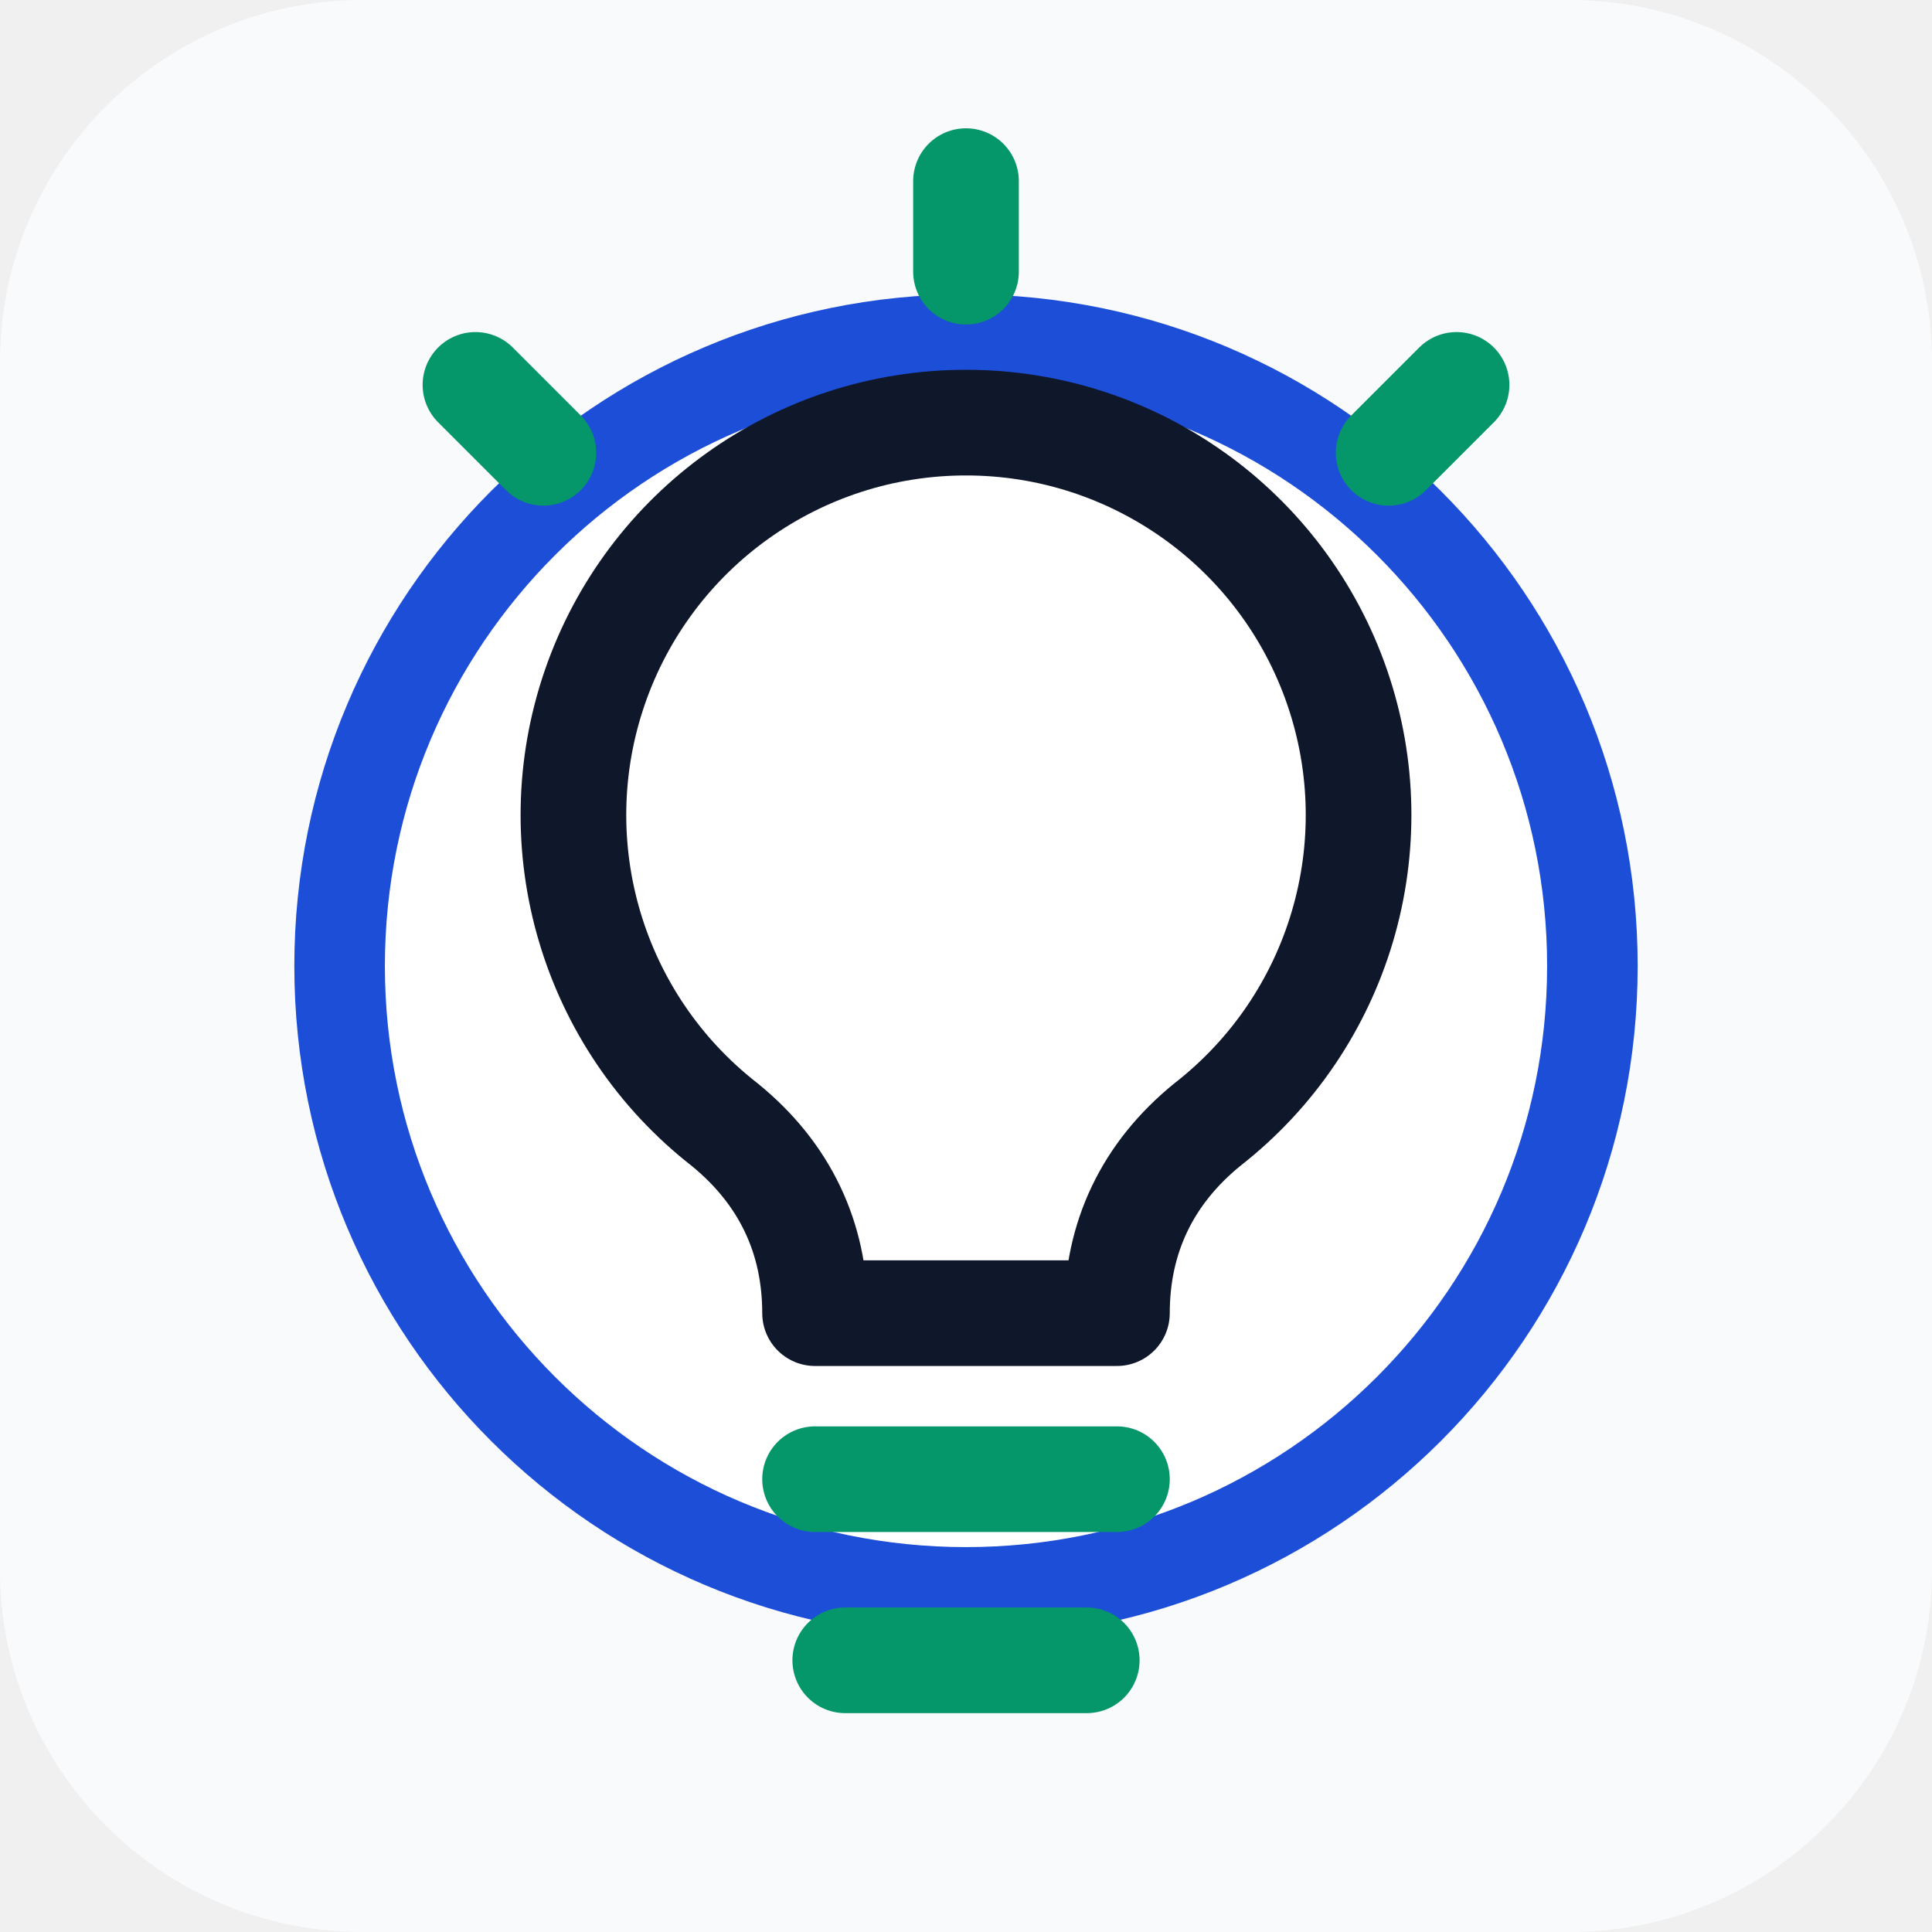
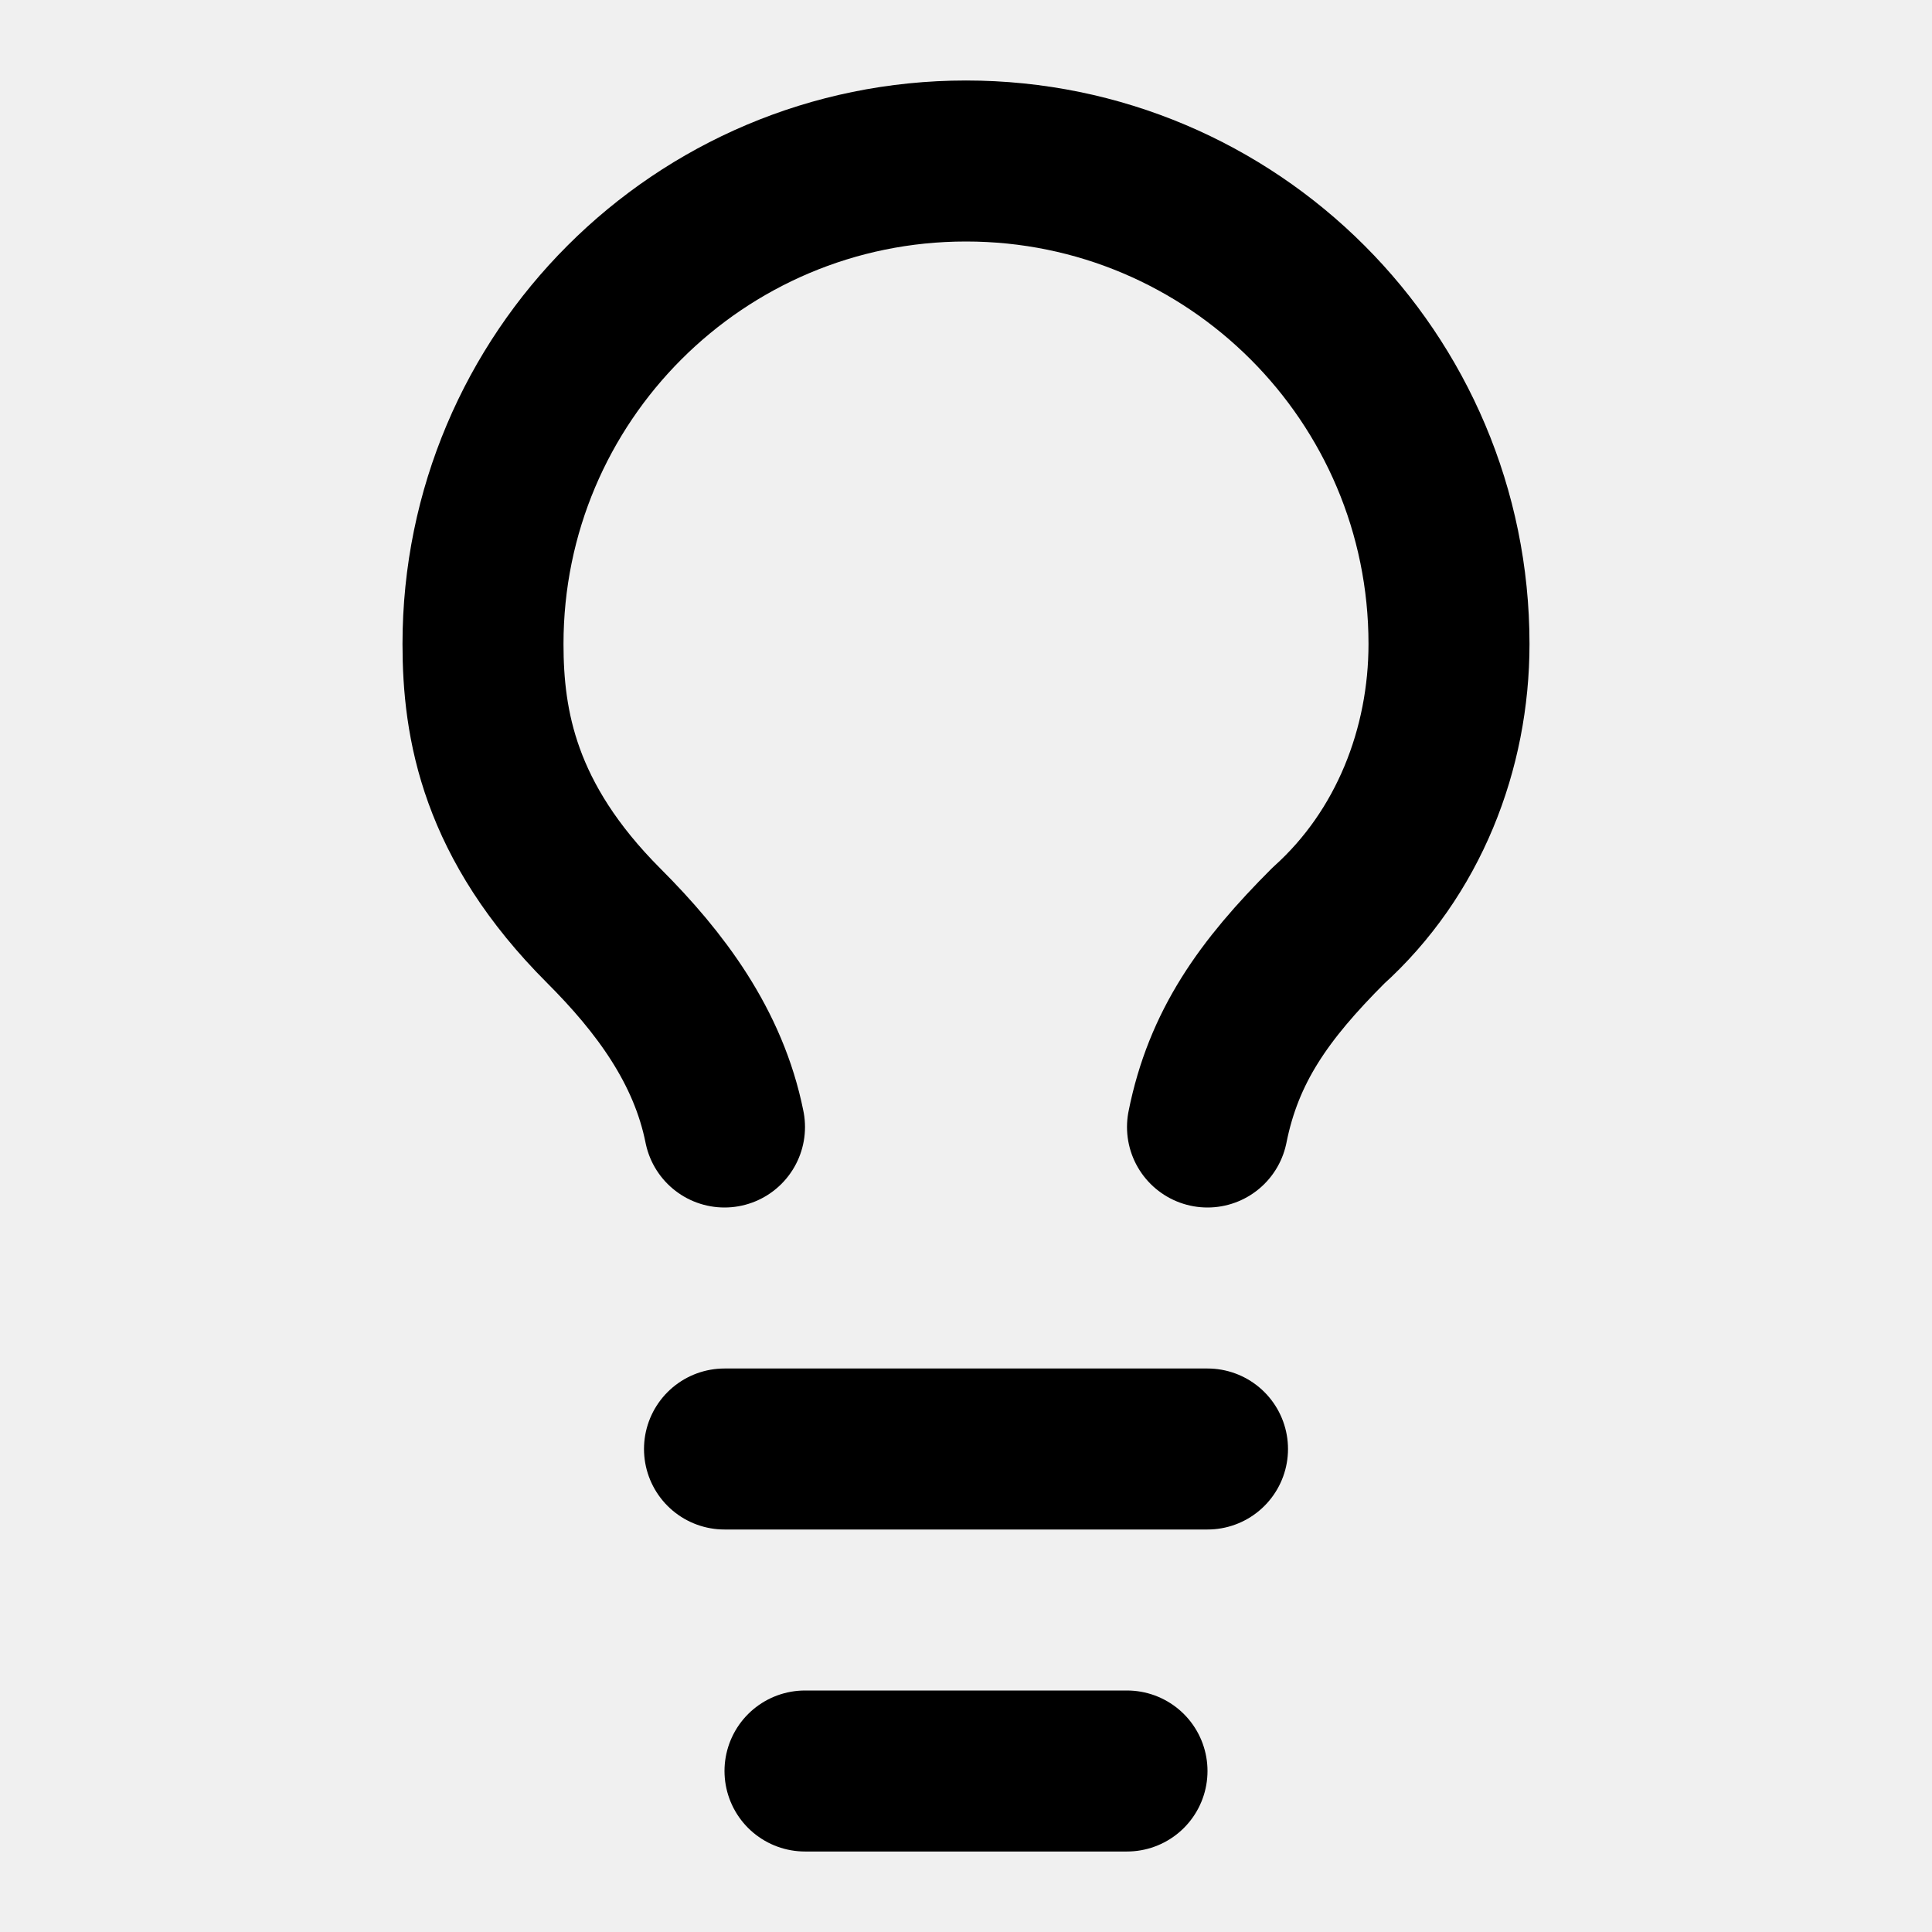
- <svg xmlns="http://www.w3.org/2000/svg" viewBox="0 0 512 512" role="img" aria-label="Curiosity Coding Interface">
-   <rect width="512" height="512" rx="96" fill="#f8fafc" />
-   <circle cx="256" cy="256" r="166" fill="#ffffff" stroke="#1d4ed8" stroke-width="24" />
-   <path d="M256 112a104 104 0 0 0-64 186c16 13 24 30 24 50h80c0-20 8-37 24-50a104 104 0 0 0-64-186Z" fill="none" stroke="#0f172a" stroke-linecap="round" stroke-linejoin="round" stroke-width="28" />
-   <path d="M216 392h80M224 440h64M256 72v-24M368 120l18-18M144 120l-18-18" fill="none" stroke="#059669" stroke-linecap="round" stroke-linejoin="round" stroke-width="28" />
+ <svg xmlns="http://www.w3.org/2000/svg" width="24" height="24" viewBox="0 0 24 24" fill="none" stroke="currentColor" stroke-width="2" stroke-linecap="round" stroke-linejoin="round" class="lucide lucide-lightbulb-icon lucide-lightbulb" role="img" aria-label="Curiosity Coding Interface">
+   <path d="M15 14c.2-1 .7-1.7 1.5-2.5 1-.9 1.5-2.2 1.5-3.5A6 6 0 0 0 6 8c0 1 .2 2.2 1.5 3.5.7.7 1.3 1.5 1.5 2.5" />
+   <path d="M9 18h6" />
+   <path d="M10 22h4" />
</svg>
